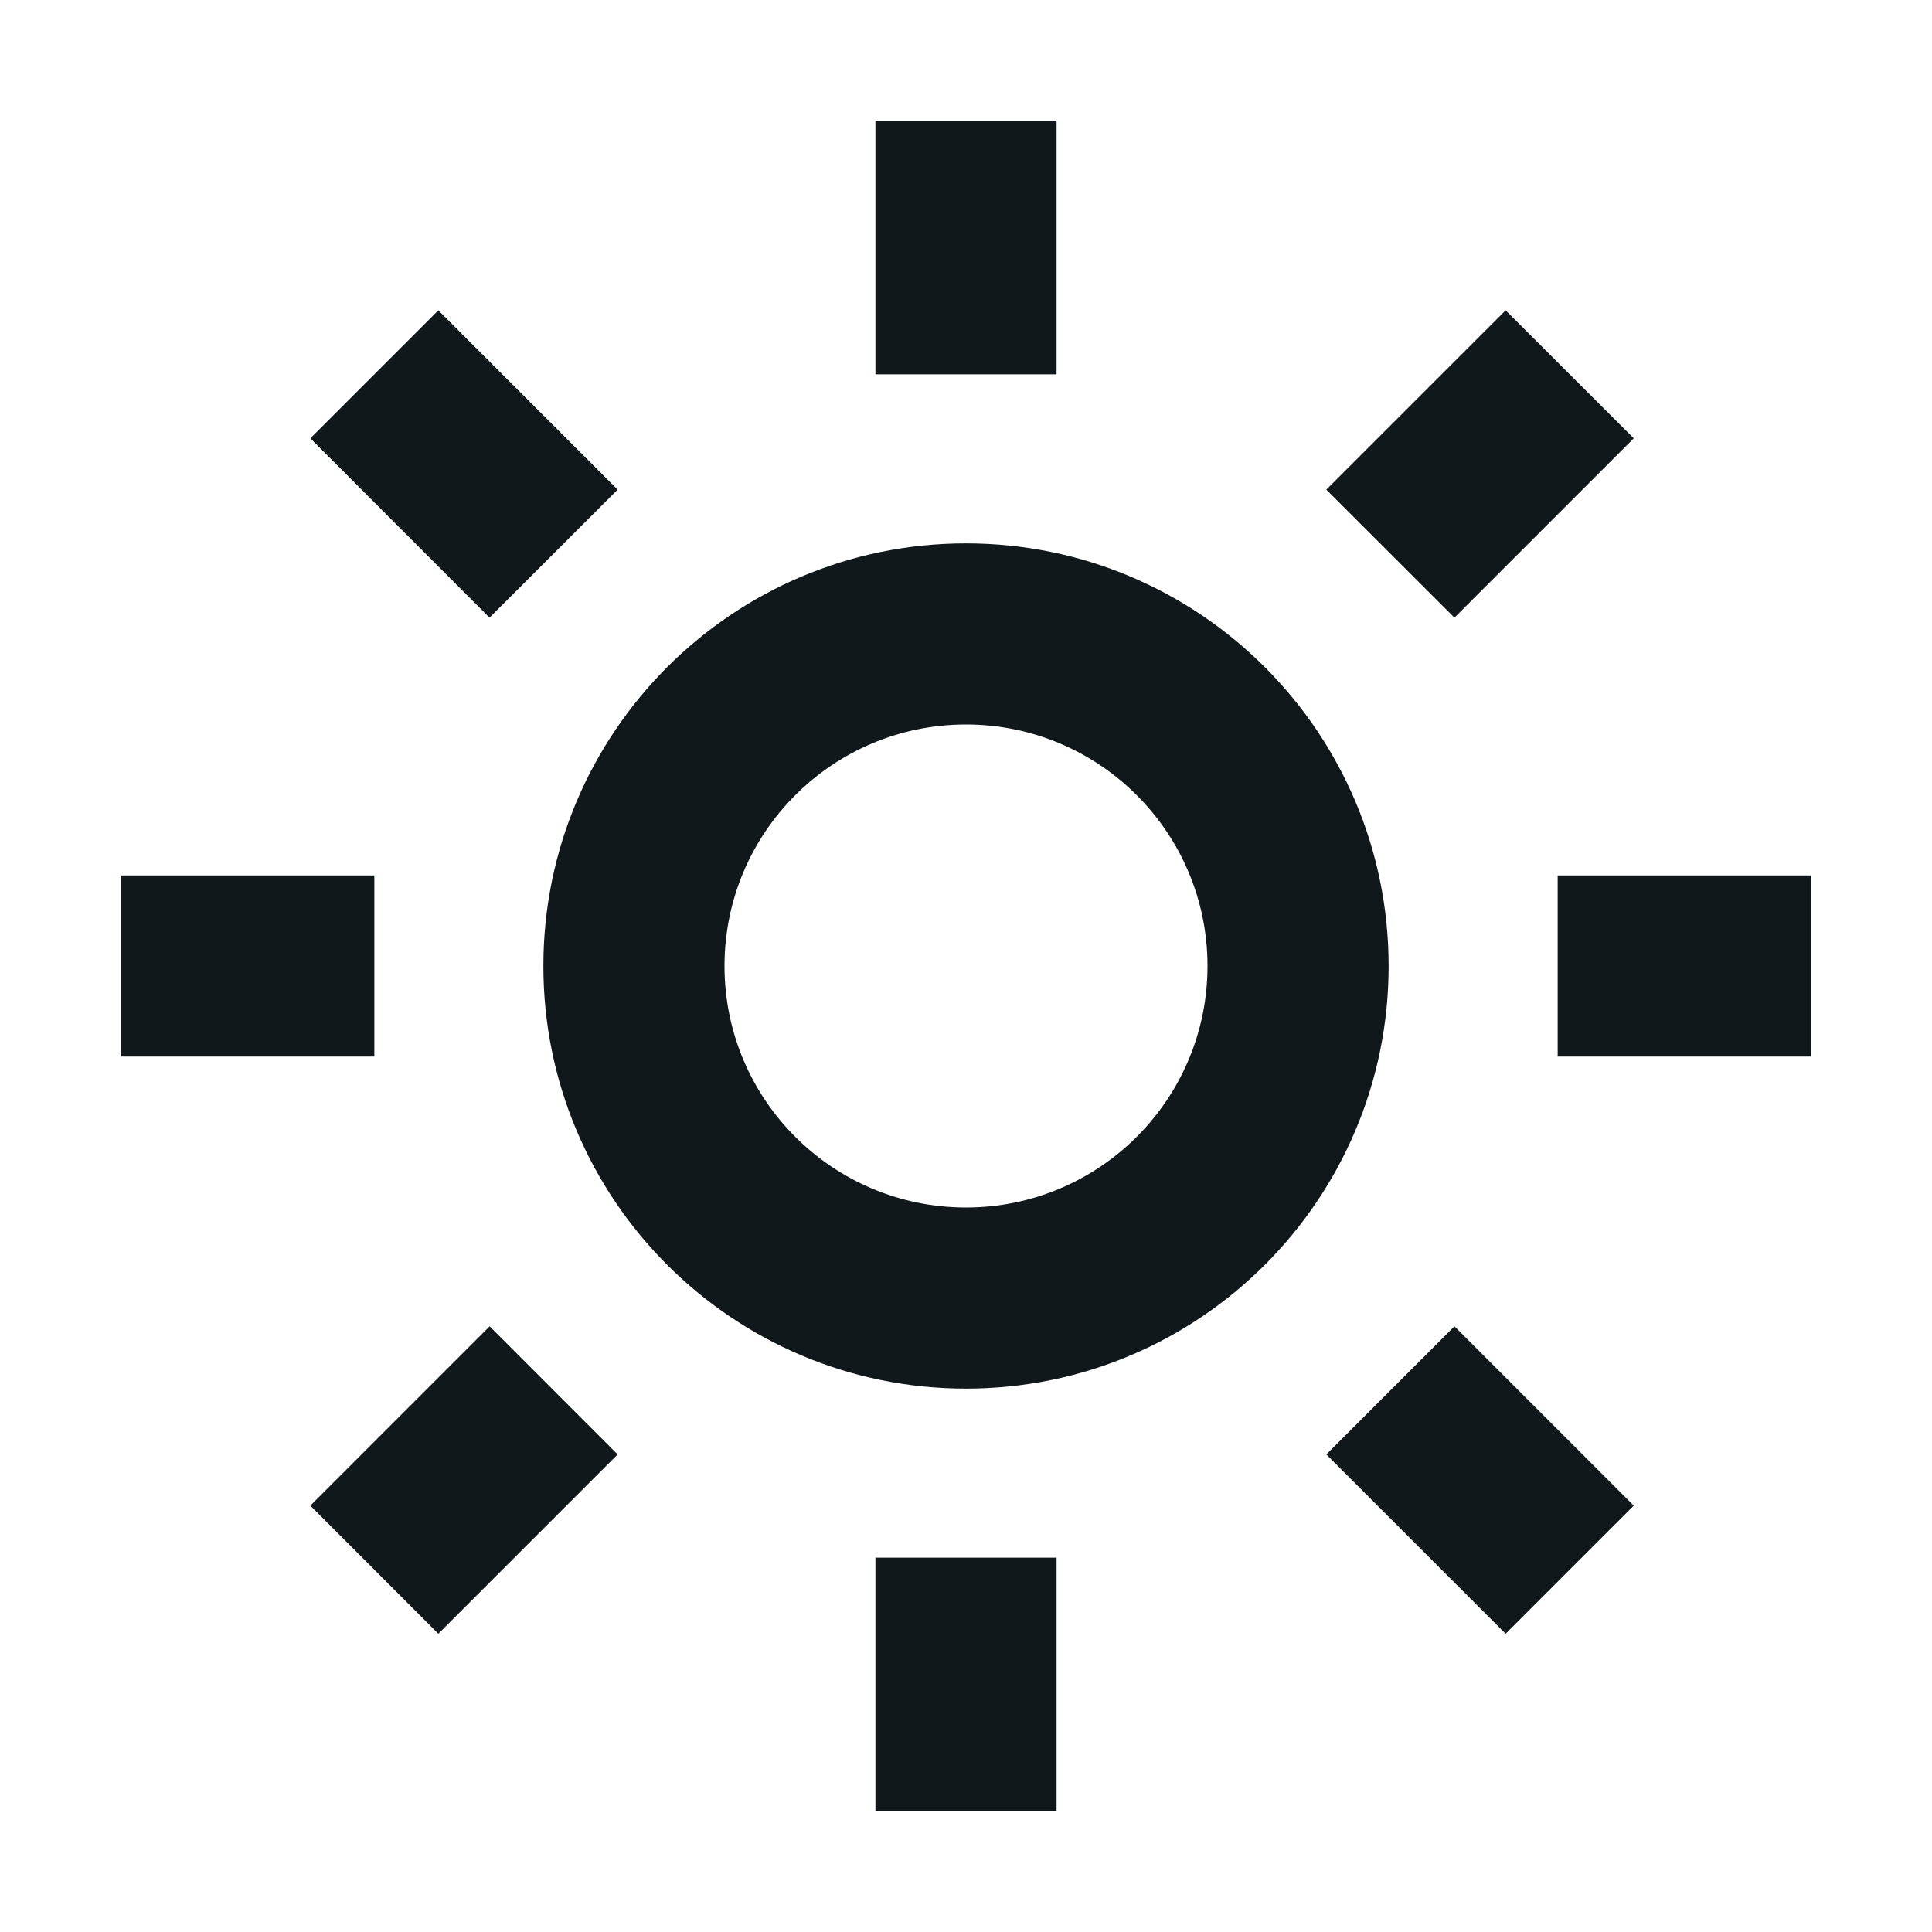
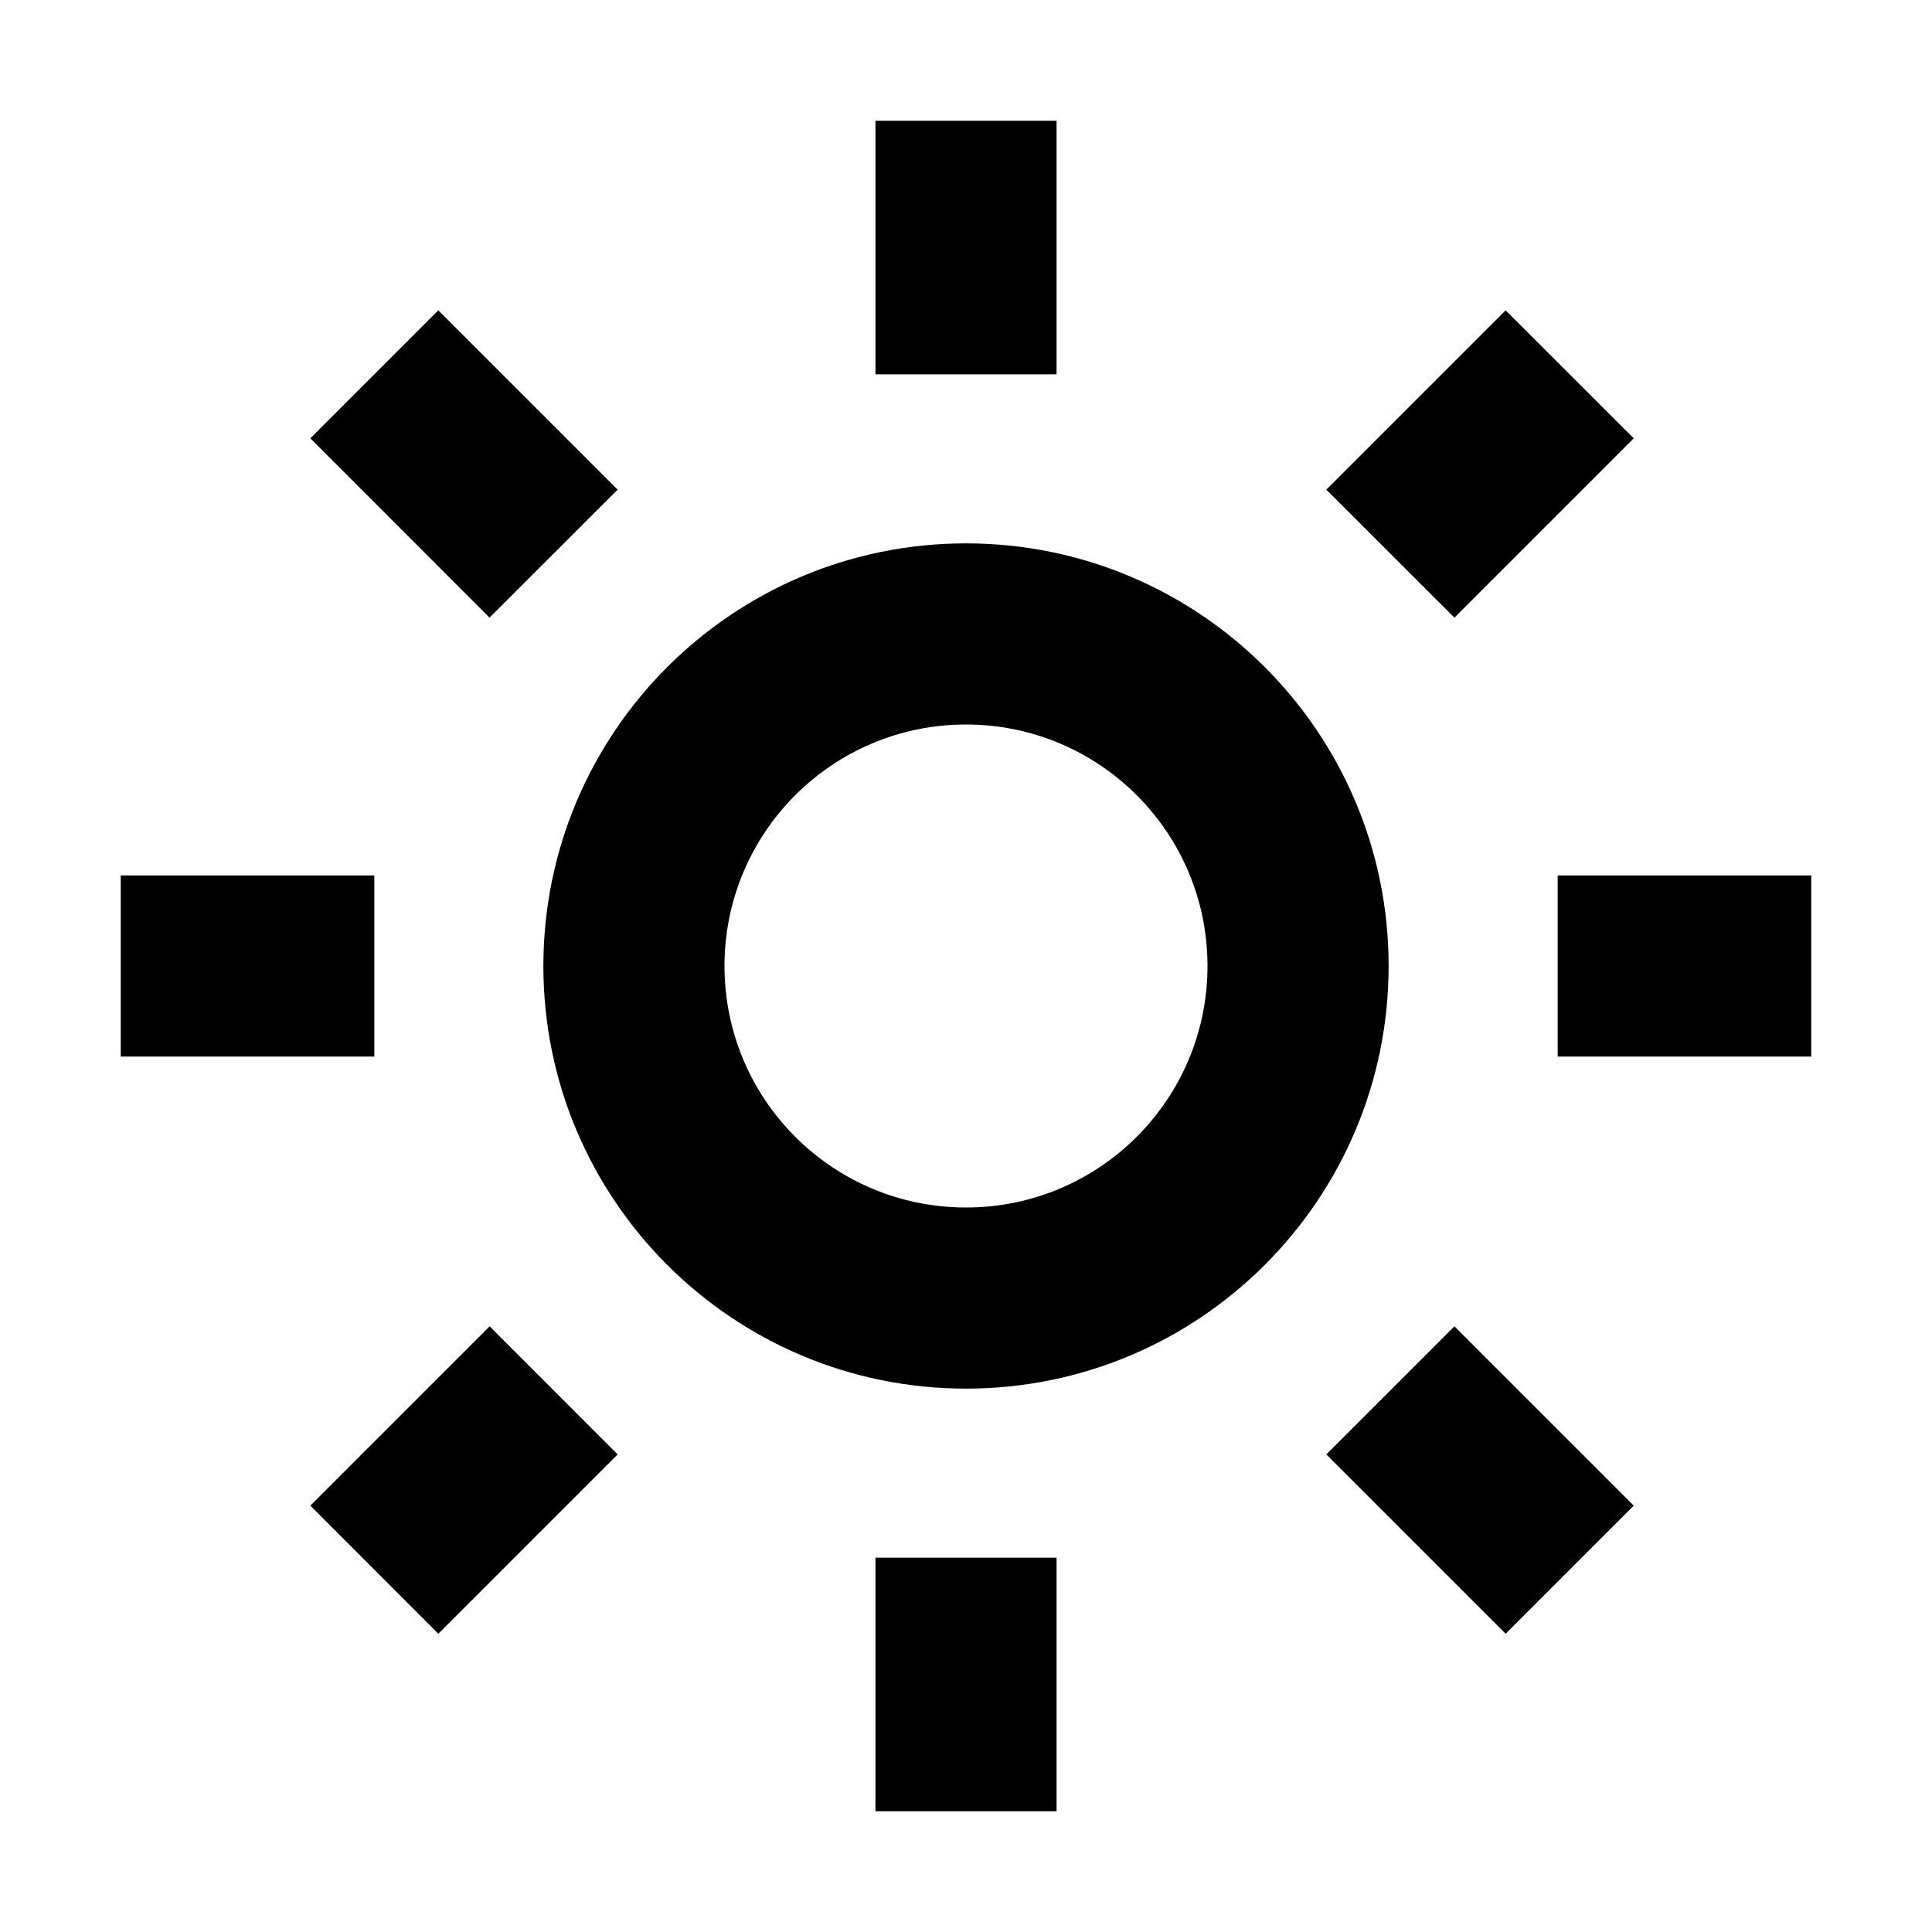
<svg xmlns="http://www.w3.org/2000/svg" width="16" height="16" viewBox="0 0 16 16" fill="none">
-   <path d="M8.75 1V3.1H7.25V1H8.75Z" fill="#10181B" />
-   <path fill-rule="evenodd" clip-rule="evenodd" d="M8 11.5C9.933 11.5 11.5 9.933 11.5 8C11.5 6.067 9.933 4.5 8 4.5C6.067 4.5 4.5 6.067 4.5 8C4.5 9.933 6.067 11.5 8 11.5ZM8 10C9.104 10 10 9.105 10 8C10 6.895 9.104 6 8 6C6.895 6 6 6.895 6 8C6 9.105 6.895 10 8 10Z" fill="#10181B" />
-   <path d="M12.9 8.75H15V7.25H12.9V8.75Z" fill="#10181B" />
-   <path d="M12.469 13.53L10.984 12.045L12.045 10.984L13.53 12.469L12.469 13.53Z" fill="#10181B" />
-   <path d="M5.115 12.045L3.63 13.53L2.57 12.469L4.055 10.984L5.115 12.045Z" fill="#10181B" />
-   <path d="M8.75 12.9V15H7.25V12.9H8.75Z" fill="#10181B" />
-   <path d="M1 8.75H3.1V7.25H1V8.75Z" fill="#10181B" />
-   <path d="M4.054 5.115L2.57 3.63L3.63 2.57L5.115 4.055L4.054 5.115Z" fill="#10181B" />
-   <path d="M13.53 3.63L12.045 5.115L10.984 4.055L12.469 2.57L13.53 3.63Z" fill="#10181B" />
+   <path d="M8.75 1V3.1H7.25V1H8.75Z" fill="currentColor" />
+   <path fill-rule="evenodd" clip-rule="evenodd" d="M8 11.5C9.933 11.5 11.5 9.933 11.5 8C11.5 6.067 9.933 4.5 8 4.5C6.067 4.5 4.5 6.067 4.5 8C4.5 9.933 6.067 11.5 8 11.5ZM8 10C9.104 10 10 9.105 10 8C10 6.895 9.104 6 8 6C6.895 6 6 6.895 6 8C6 9.105 6.895 10 8 10Z" fill="currentColor" />
+   <path d="M12.9 8.75H15V7.25H12.9V8.75Z" fill="currentColor" />
+   <path d="M12.469 13.53L10.984 12.045L12.045 10.984L13.53 12.469L12.469 13.53Z" fill="currentColor" />
+   <path d="M5.115 12.045L3.63 13.53L2.57 12.469L4.055 10.984L5.115 12.045Z" fill="currentColor" />
+   <path d="M8.75 12.9V15H7.25V12.9H8.75Z" fill="currentColor" />
+   <path d="M1 8.75H3.1V7.25H1V8.75Z" fill="currentColor" />
+   <path d="M4.054 5.115L2.57 3.63L3.63 2.57L5.115 4.055L4.054 5.115Z" fill="currentColor" />
+   <path d="M13.53 3.63L12.045 5.115L10.984 4.055L12.469 2.57L13.53 3.63Z" fill="currentColor" />
</svg>
